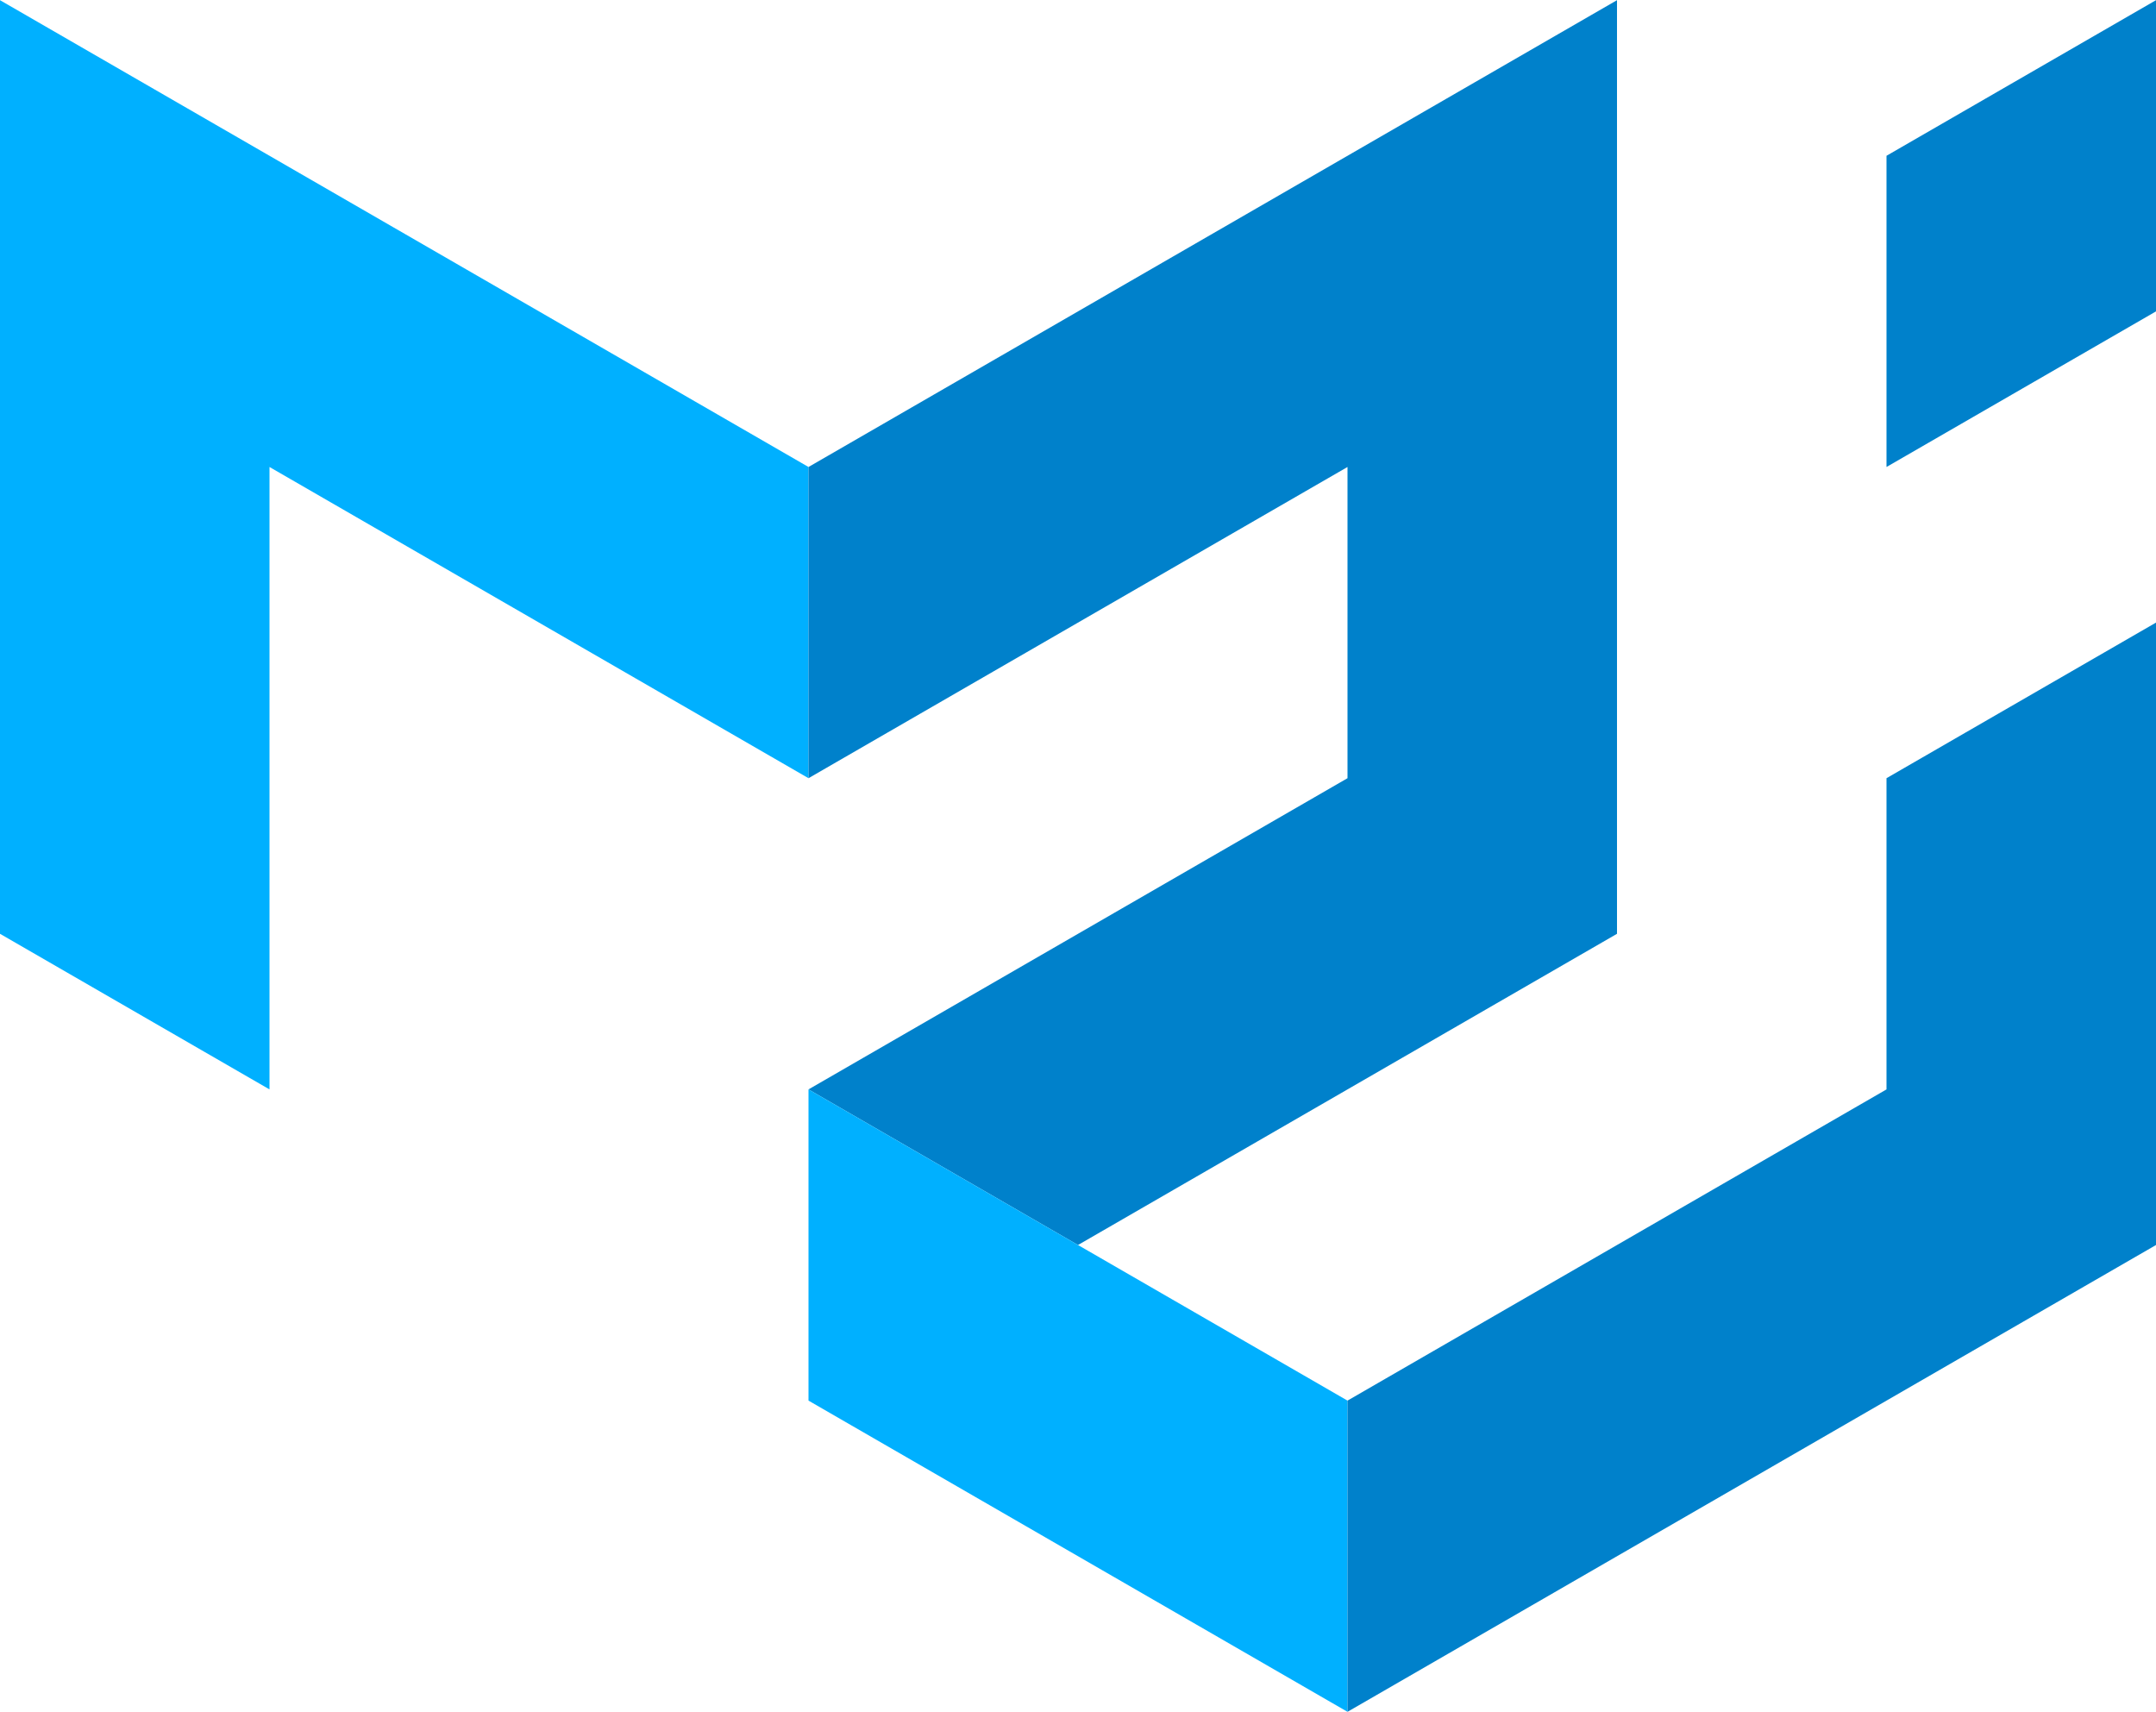
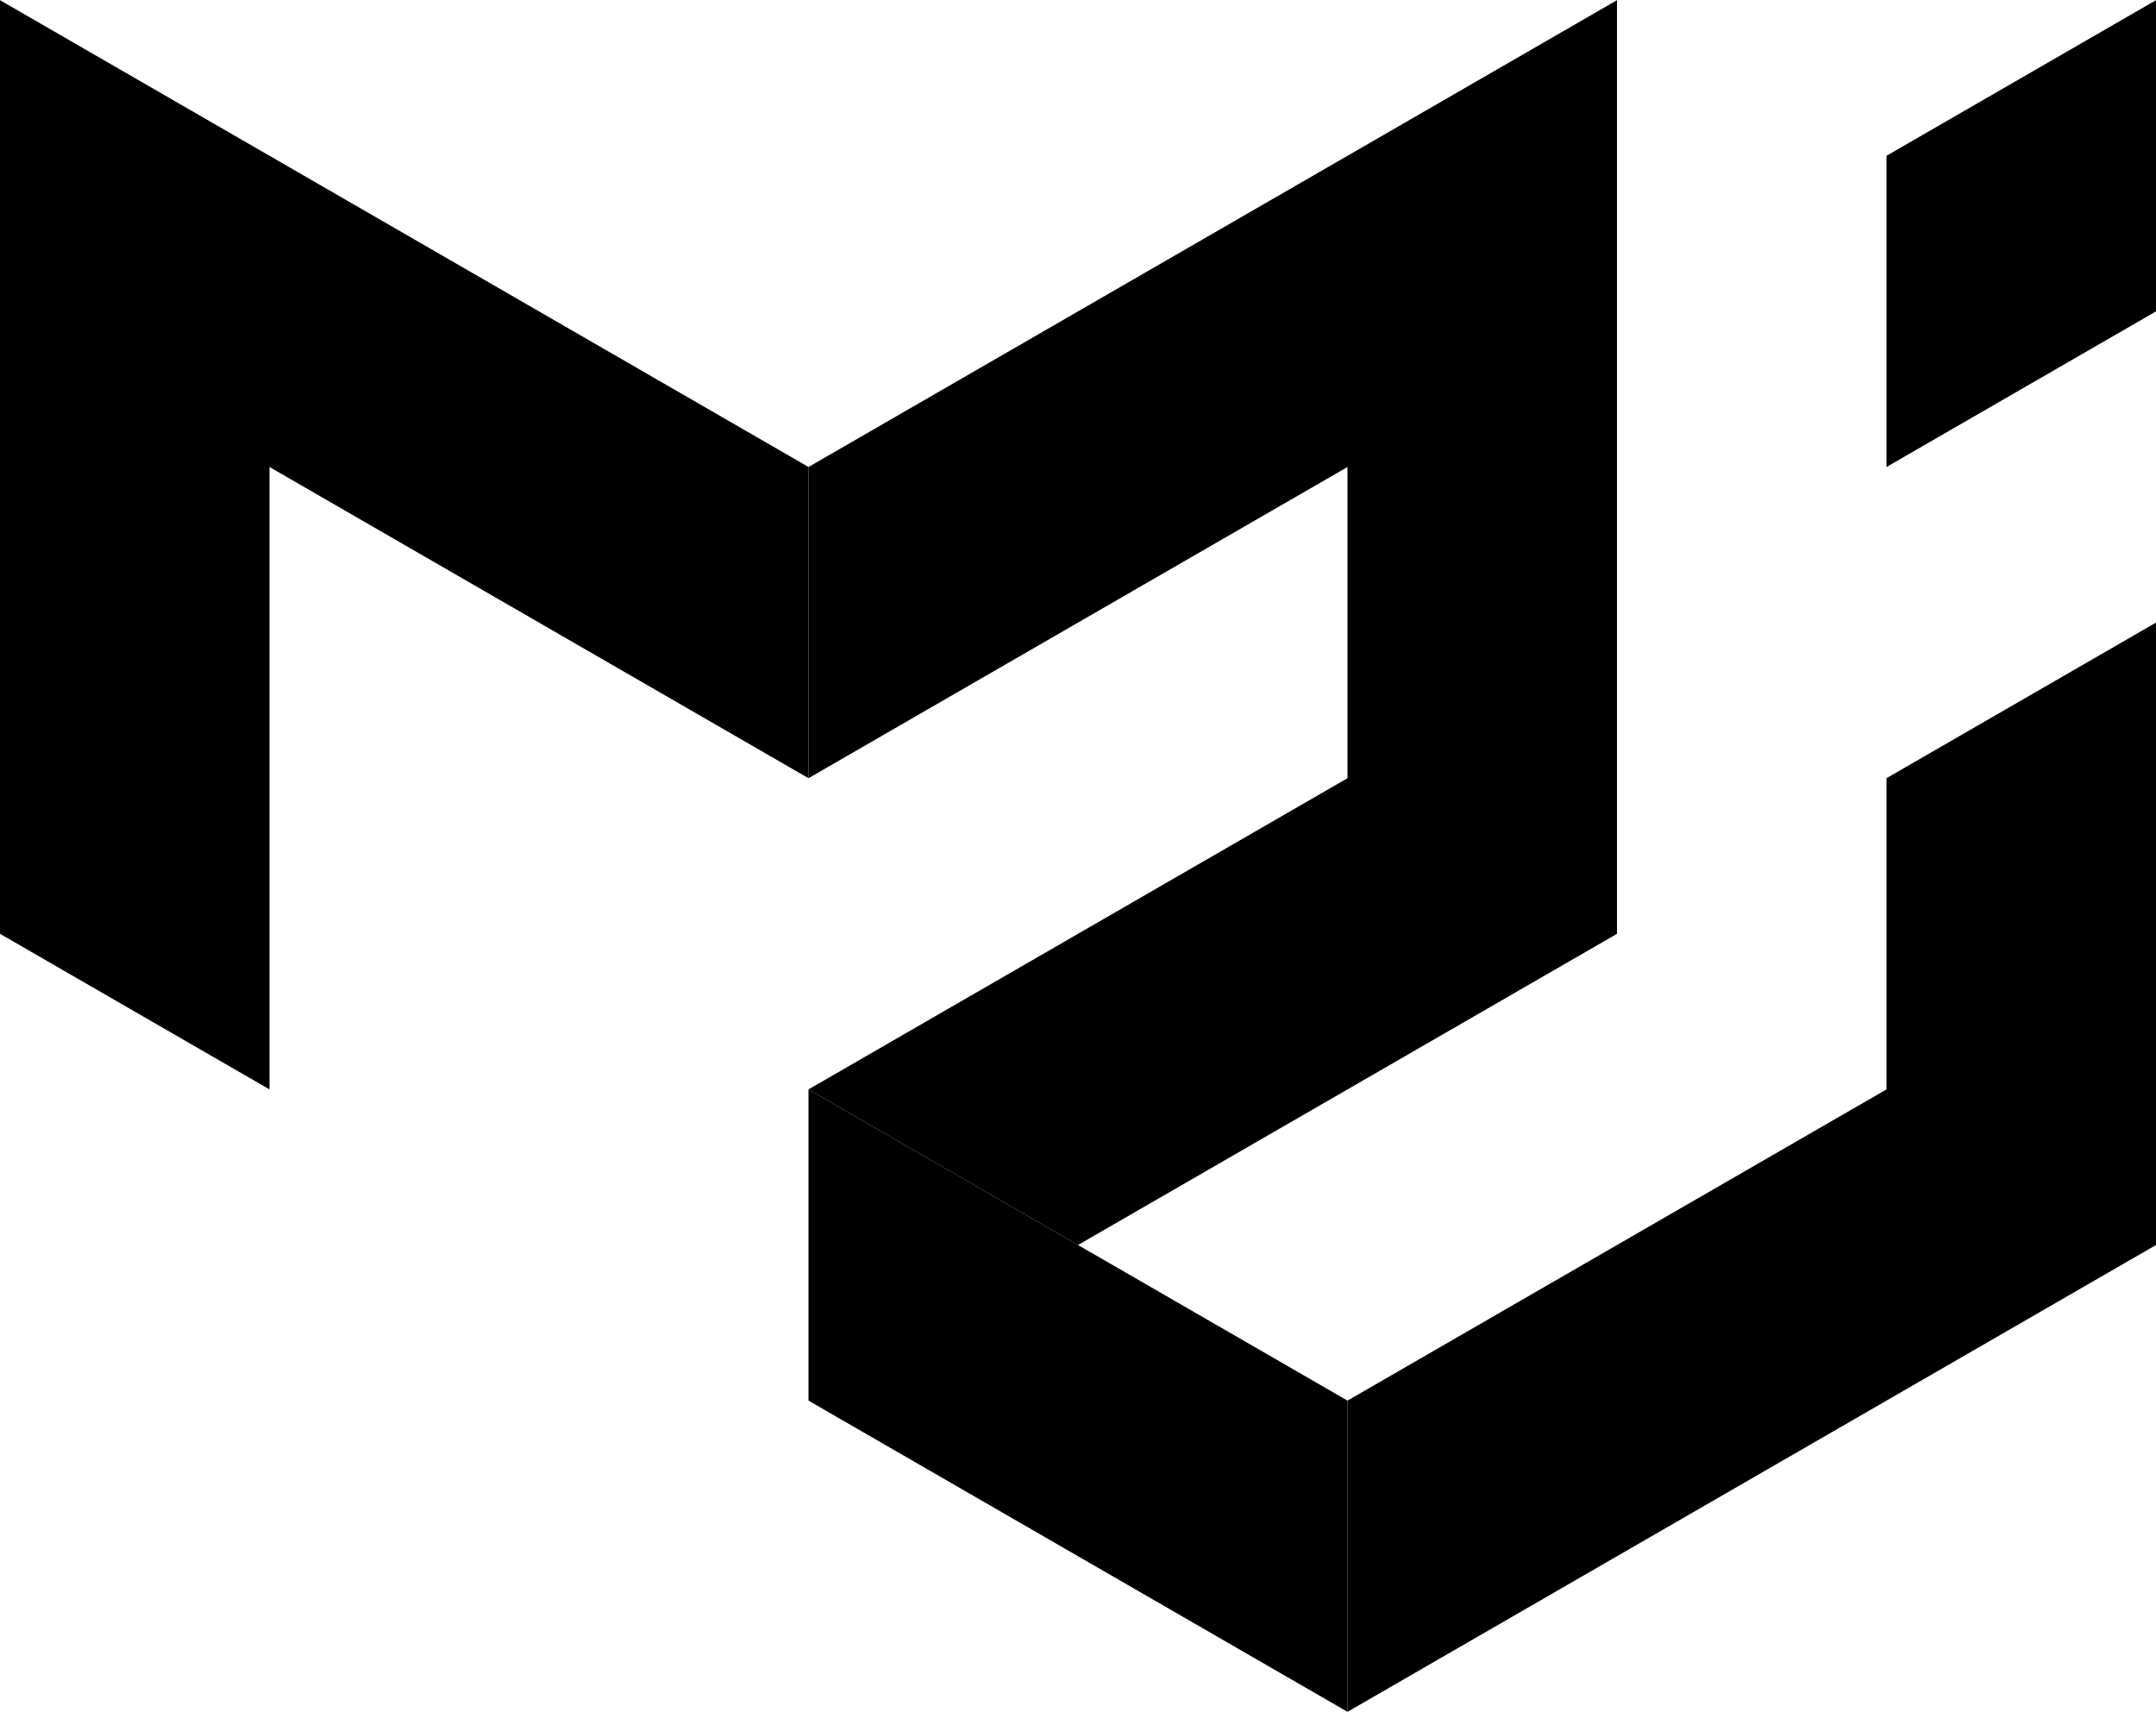
<svg xmlns="http://www.w3.org/2000/svg" viewBox="0 0 600 476.3" width="2500" height="1985">
-   <path d="M0 259.8V0l225 129.9v86.6L75 129.9v173.2z" fill="#00b0ff" />
-   <path d="M225 129.9L450 0v259.8l-150 86.6-75-43.3 150-86.6v-86.6l-150 86.6z" fill="#0081cb" />
-   <path d="M225 303.1v86.6l150 86.6v-86.6z" fill="#00b0ff" />
-   <path d="M375 476.3l225-129.9V173.2l-75 43.3v86.6l-150 86.6zm150-346.4V43.3L600 0v86.6z" fill="#0081cb" />
+   <path d="M0 259.8V0l225 129.9v86.6L75 129.9v173.2z" fill="currentColor" />
+   <path d="M225 129.9L450 0v259.8l-150 86.6-75-43.3 150-86.6v-86.6l-150 86.6z" fill="currentColor" />
+   <path d="M225 303.1v86.6l150 86.6v-86.6z" fill="currentColor" />
+   <path d="M375 476.3l225-129.9V173.2l-75 43.3v86.6l-150 86.6zm150-346.4V43.3L600 0v86.6z" fill="currentColor" />
</svg>
